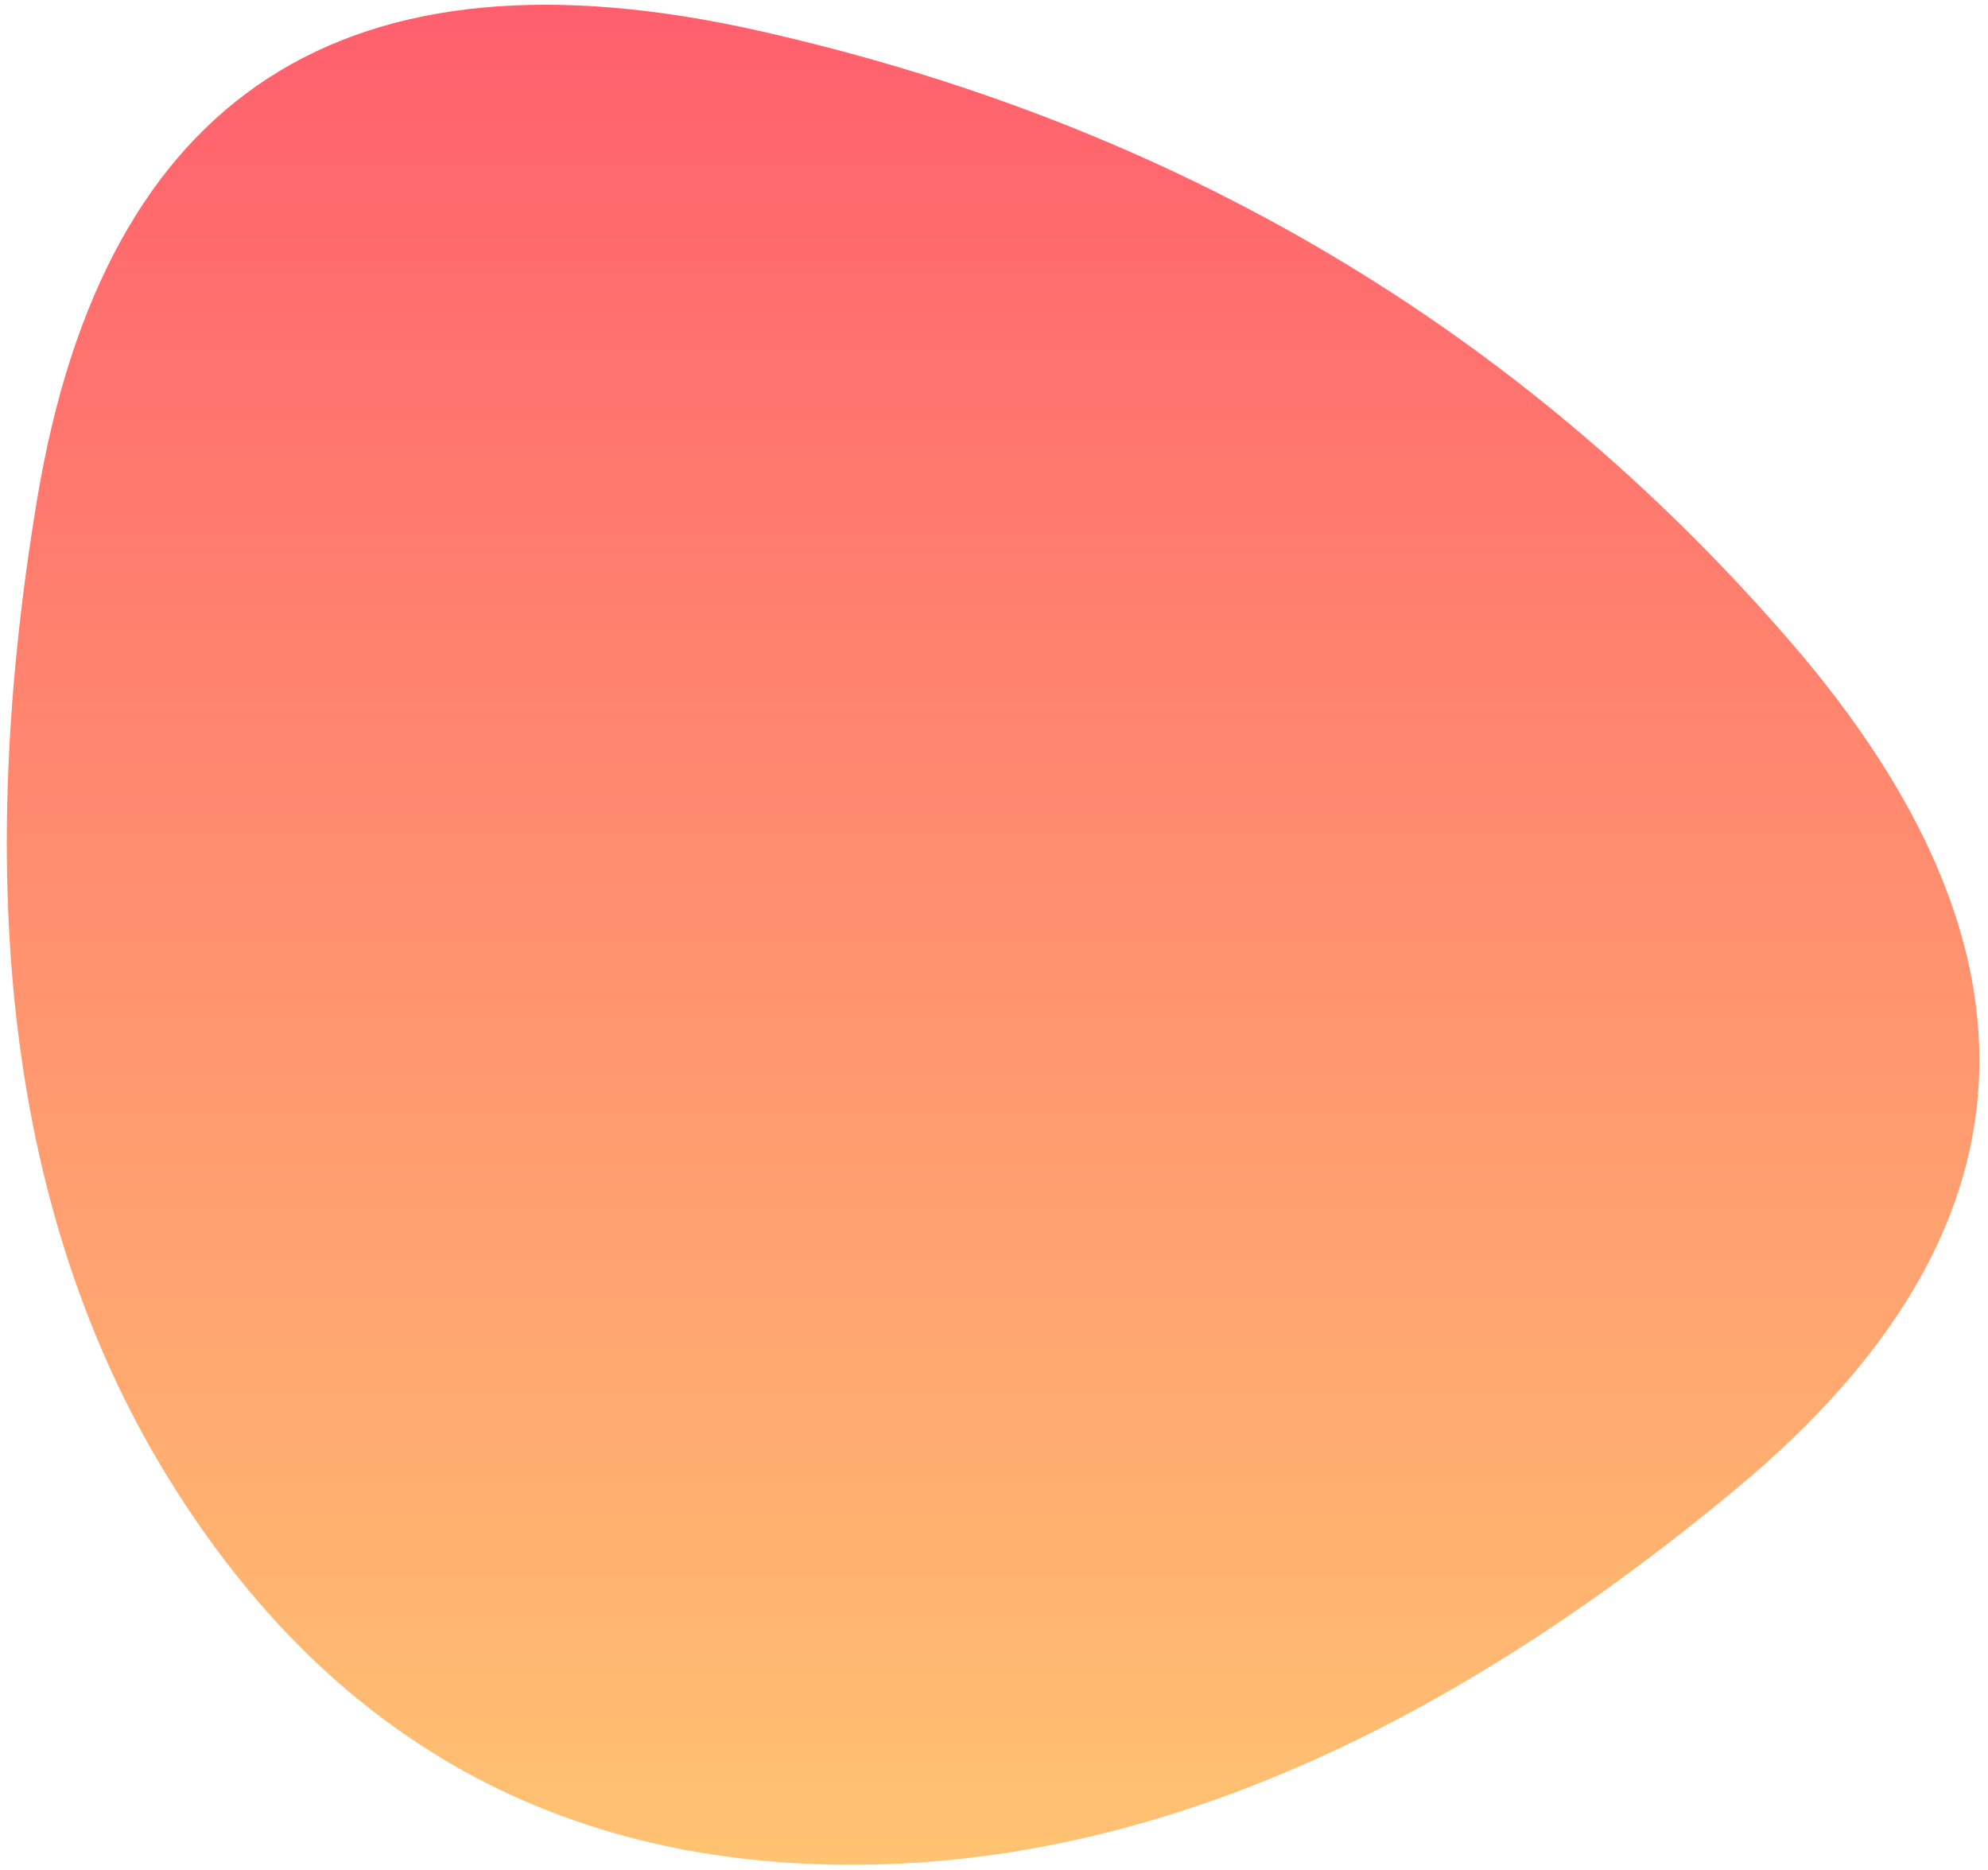
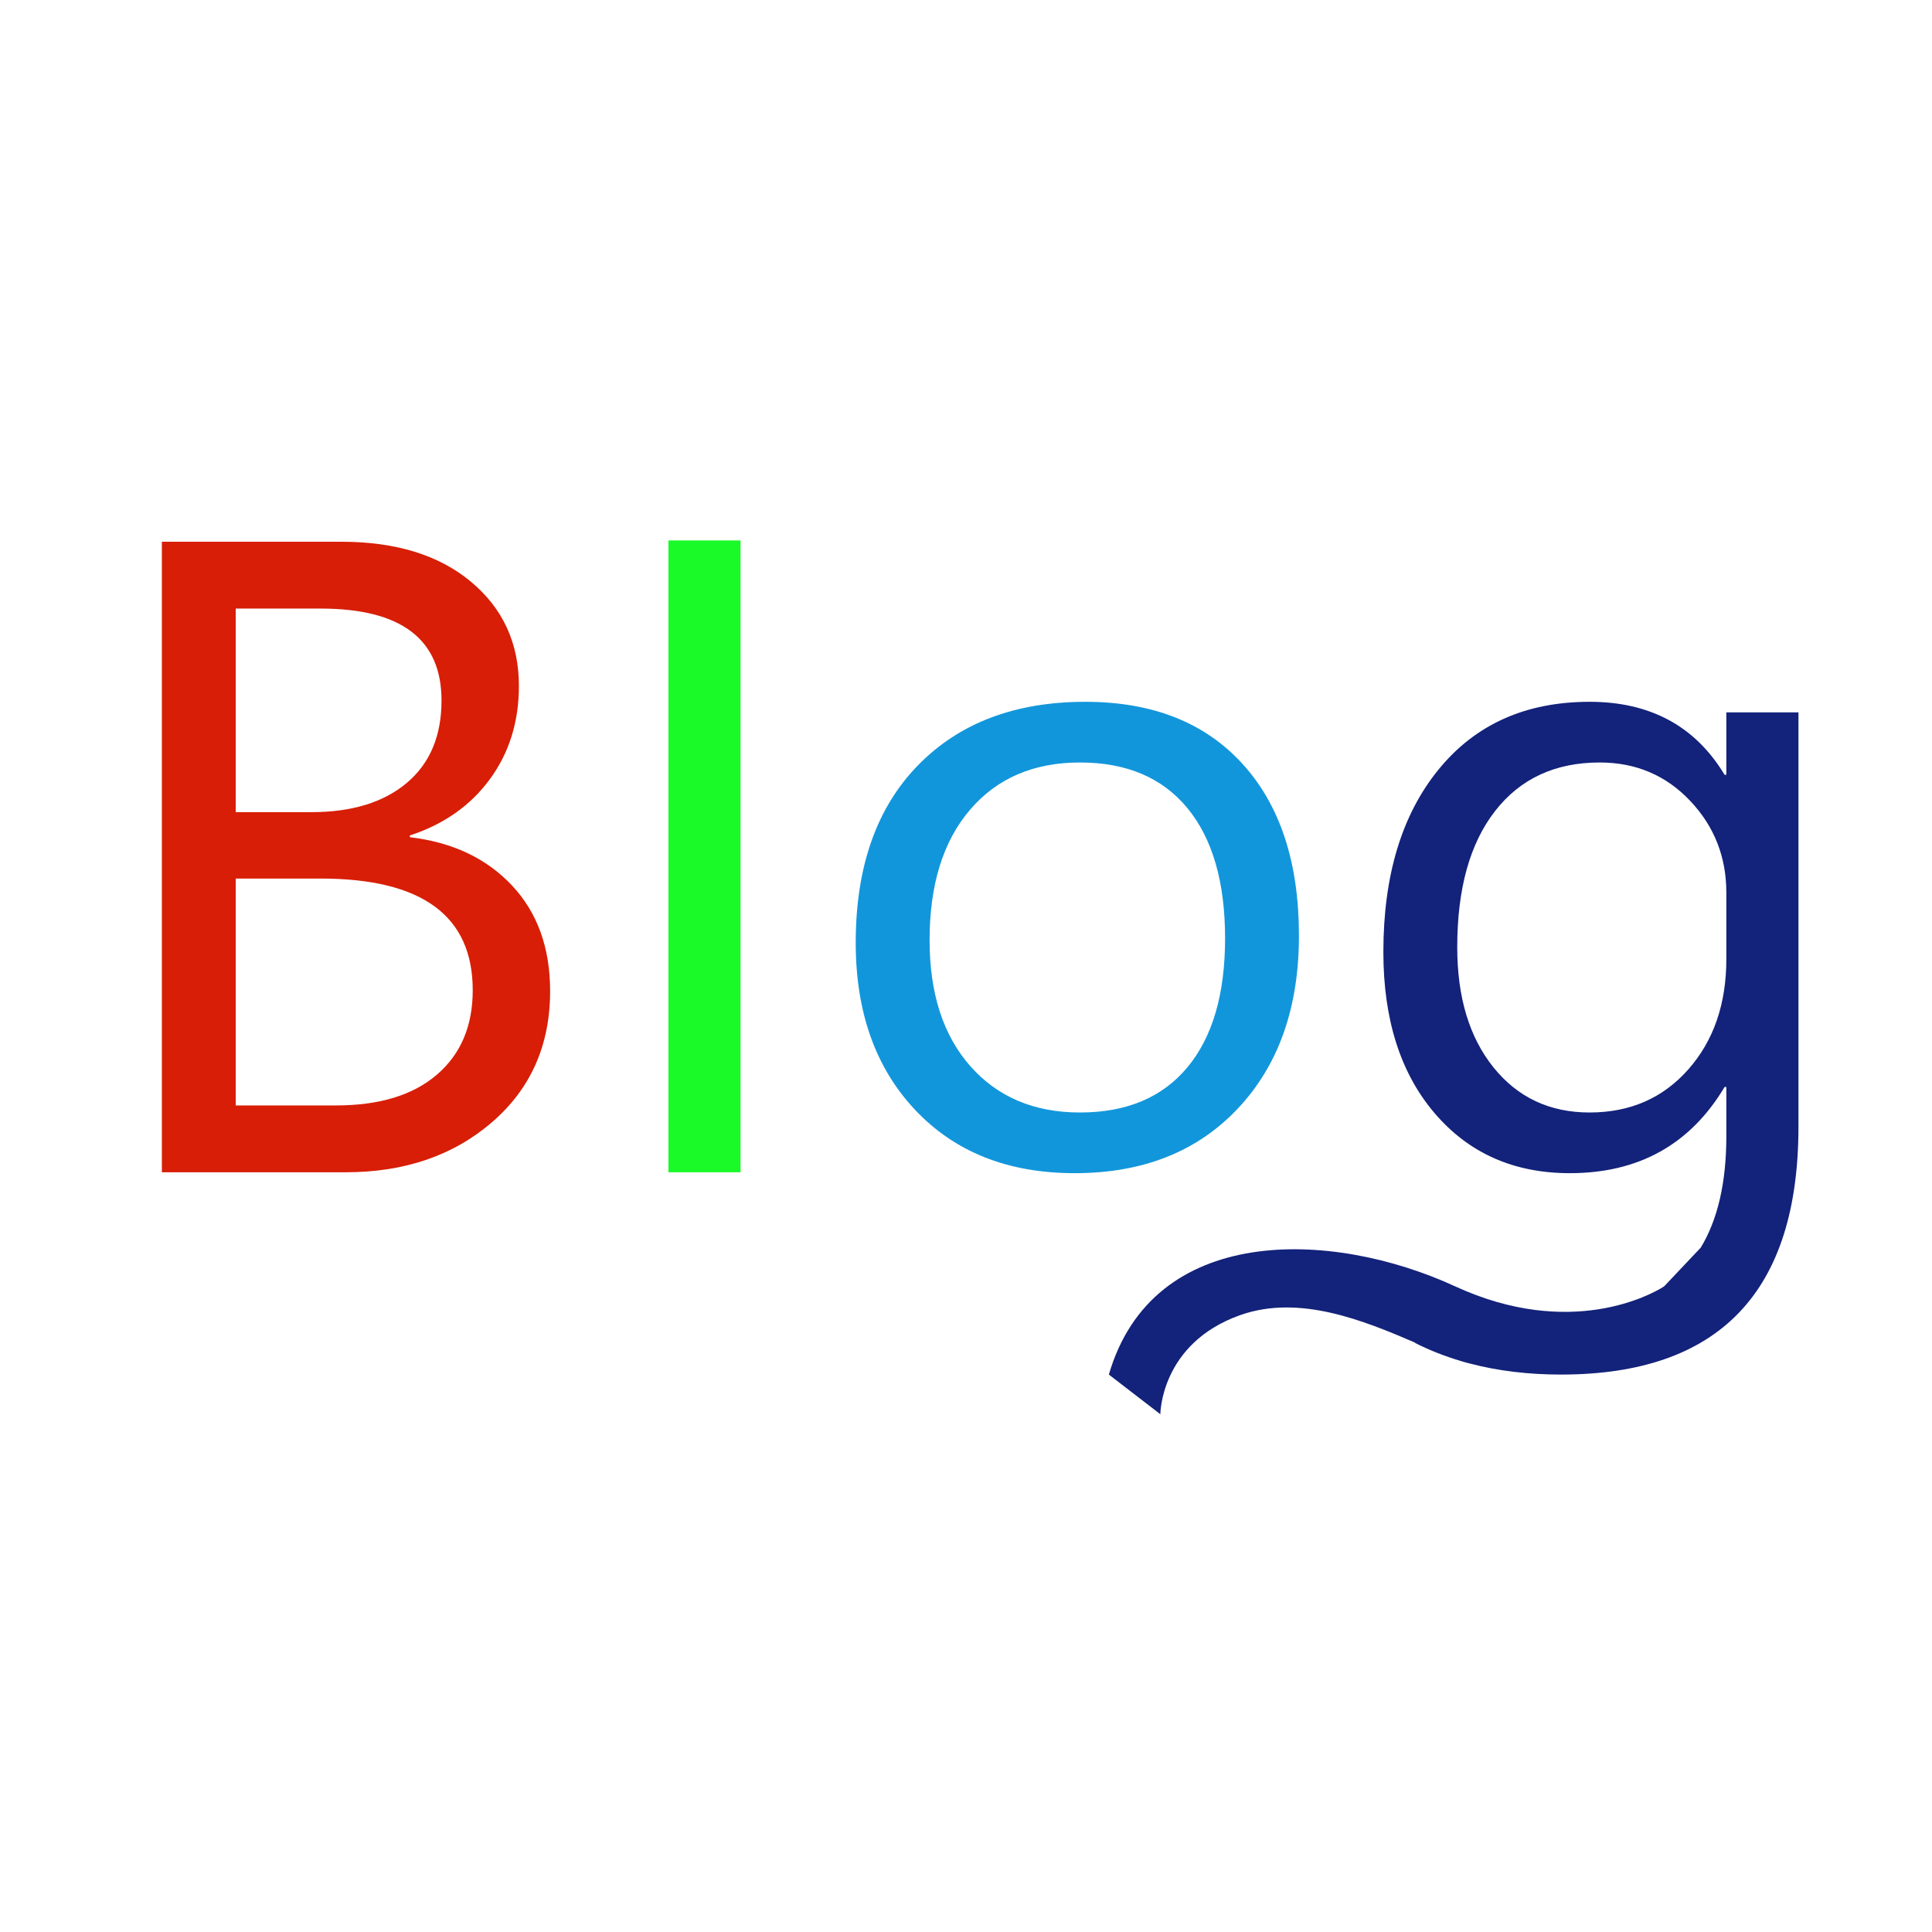
- <svg xmlns="http://www.w3.org/2000/svg" width="117" height="110" viewBox="0 0 117 110" fill="none">
-   <path d="M102.282 87.513C84.385 102.427 66.874 109.829 49.75 109.719C32.626 109.608 19.424 102.151 10.144 87.347C0.864 72.543 -1.787 53.209 2.19 29.346C6.167 5.483 20.363 -3.686 44.779 1.837C69.194 7.361 89.356 19.293 105.265 37.632C121.174 55.971 120.18 72.598 102.282 87.513Z" fill="url(#paint0_linear)" />
-   <defs>
-     <linearGradient id="paint0_linear" x1="0.4" y1="0.28" x2="0.4" y2="109.72" gradientUnits="userSpaceOnUse">
-       <stop stop-color="#FF5F6D" />
-       <stop offset="1" stop-color="#FFC371" />
-     </linearGradient>
-   </defs>
+ <svg xmlns="http://www.w3.org/2000/svg" t="1738824648469" class="icon" viewBox="0 0 1024 1024" version="1.1" p-id="6635" width="200" height="200">
+   <path d="M260.813 594.762c20.509-17.712 30.764-40.862 30.764-69.451 0-22.993-6.759-41.677-20.276-56.05-13.517-14.369-31.542-22.875-54.068-25.519l0-0.932c18.021-5.903 32.161-15.848 42.416-29.83 10.255-13.983 15.382-30.451 15.382-49.408 0-22.683-8.47-41.094-25.404-55.234-16.937-14.136-39.853-21.208-68.751-21.208L85.788 287.129l0 334.201 97.417 0C214.434 621.33 240.304 612.474 260.813 594.762zM124.941 322.553l44.98 0c42.725 0 64.09 16.238 64.09 48.708 0 18.801-6.14 33.367-18.411 43.698-12.276 10.334-29.131 15.499-50.573 15.499l-40.086 0L124.941 322.553zM124.941 465.649l44.98 0c53.755 0 80.637 19.733 80.637 59.196 0 18.957-6.332 33.873-18.995 44.747-12.664 10.877-30.494 16.314-53.486 16.314l-53.136 0L124.941 465.649z" fill="#d81e06" p-id="6636" />
+   <path d="M354.268 286.439l38.22 0 0 334.891-38.22 0 0-334.891Z" fill="#1afa29" p-id="6637" />
+   <path d="M656.189 587.431c21.518-22.916 32.278-53.405 32.278-91.474 0-38.84-9.984-69.217-29.947-91.124-19.967-21.907-47.74-32.86-83.318-32.86-37.288 0-66.886 11.267-88.793 33.793-21.907 22.53-32.86 53.835-32.86 93.921 0 36.823 10.524 66.385 31.578 88.678 21.051 22.297 49.212 33.444 84.483 33.444C605.81 621.807 634.669 610.35 656.189 587.431zM492.702 498.288c0-29.365 7.144-52.397 21.44-69.101 14.294-16.7 33.713-25.054 58.264-25.054 24.705 0 43.698 8.08 56.983 24.238 13.284 16.161 19.927 39.153 19.927 68.984 0 29.521-6.642 52.284-19.927 68.285-13.284 16.005-32.278 24.005-56.983 24.005-24.238 0-43.581-8.158-58.031-24.471C499.927 548.862 492.702 526.567 492.702 498.288z" fill="#1296db" p-id="6638" />
+   <path d="M953.218 597.103 953.218 377.565l-38.222 0 0 33.094-0.931 0c-15.539-25.789-39.386-38.687-71.549-38.687-33.873 0-60.558 11.966-80.053 35.89-19.501 23.928-29.249 56.166-29.249 96.718 0 35.738 9.05 64.206 27.151 85.415 18.098 21.208 41.985 31.812 71.664 31.812 36.51 0 63.856-15.225 82.035-45.679l0.931 0 0 26.102c0 24.481-4.532 44.14-13.554 59.026l-19.323 20.442c-0.276 0.187-0.546 0.38-0.826 0.563-6.045 3.734-48.824 27.7-110.059-0.474-66.173-30.446-160.317-32.94-183.513 46.76l27.289 21.031c0 0 0-37.521 42.296-52.529 31.419-11.149 65.623 2.943 92.686 14.558l0 0.161c7.768 3.94 16.009 7.169 24.702 9.721 0.143 0.046 0.289 0.094 0.431 0.139 1.216 0.382 2.526 0.737 3.909 1.066 14.816 3.892 30.921 5.854 48.332 5.854C911.269 728.546 953.218 684.732 953.218 597.103zM894.838 566.806c-13.44 15.229-30.879 22.839-52.321 22.839-21.131 0-38.104-7.96-50.923-23.889-12.817-15.925-19.227-37.172-19.227-63.741 0-30.916 6.678-54.961 20.042-72.13 13.361-17.166 31.848-25.753 55.467-25.753 19.111 0 35.075 6.758 47.893 20.276 12.818 13.517 19.227 29.755 19.227 48.708l0 35.191C914.997 532.08 908.276 551.581 894.838 566.806z" fill="#13227a" p-id="6639" />
</svg>
